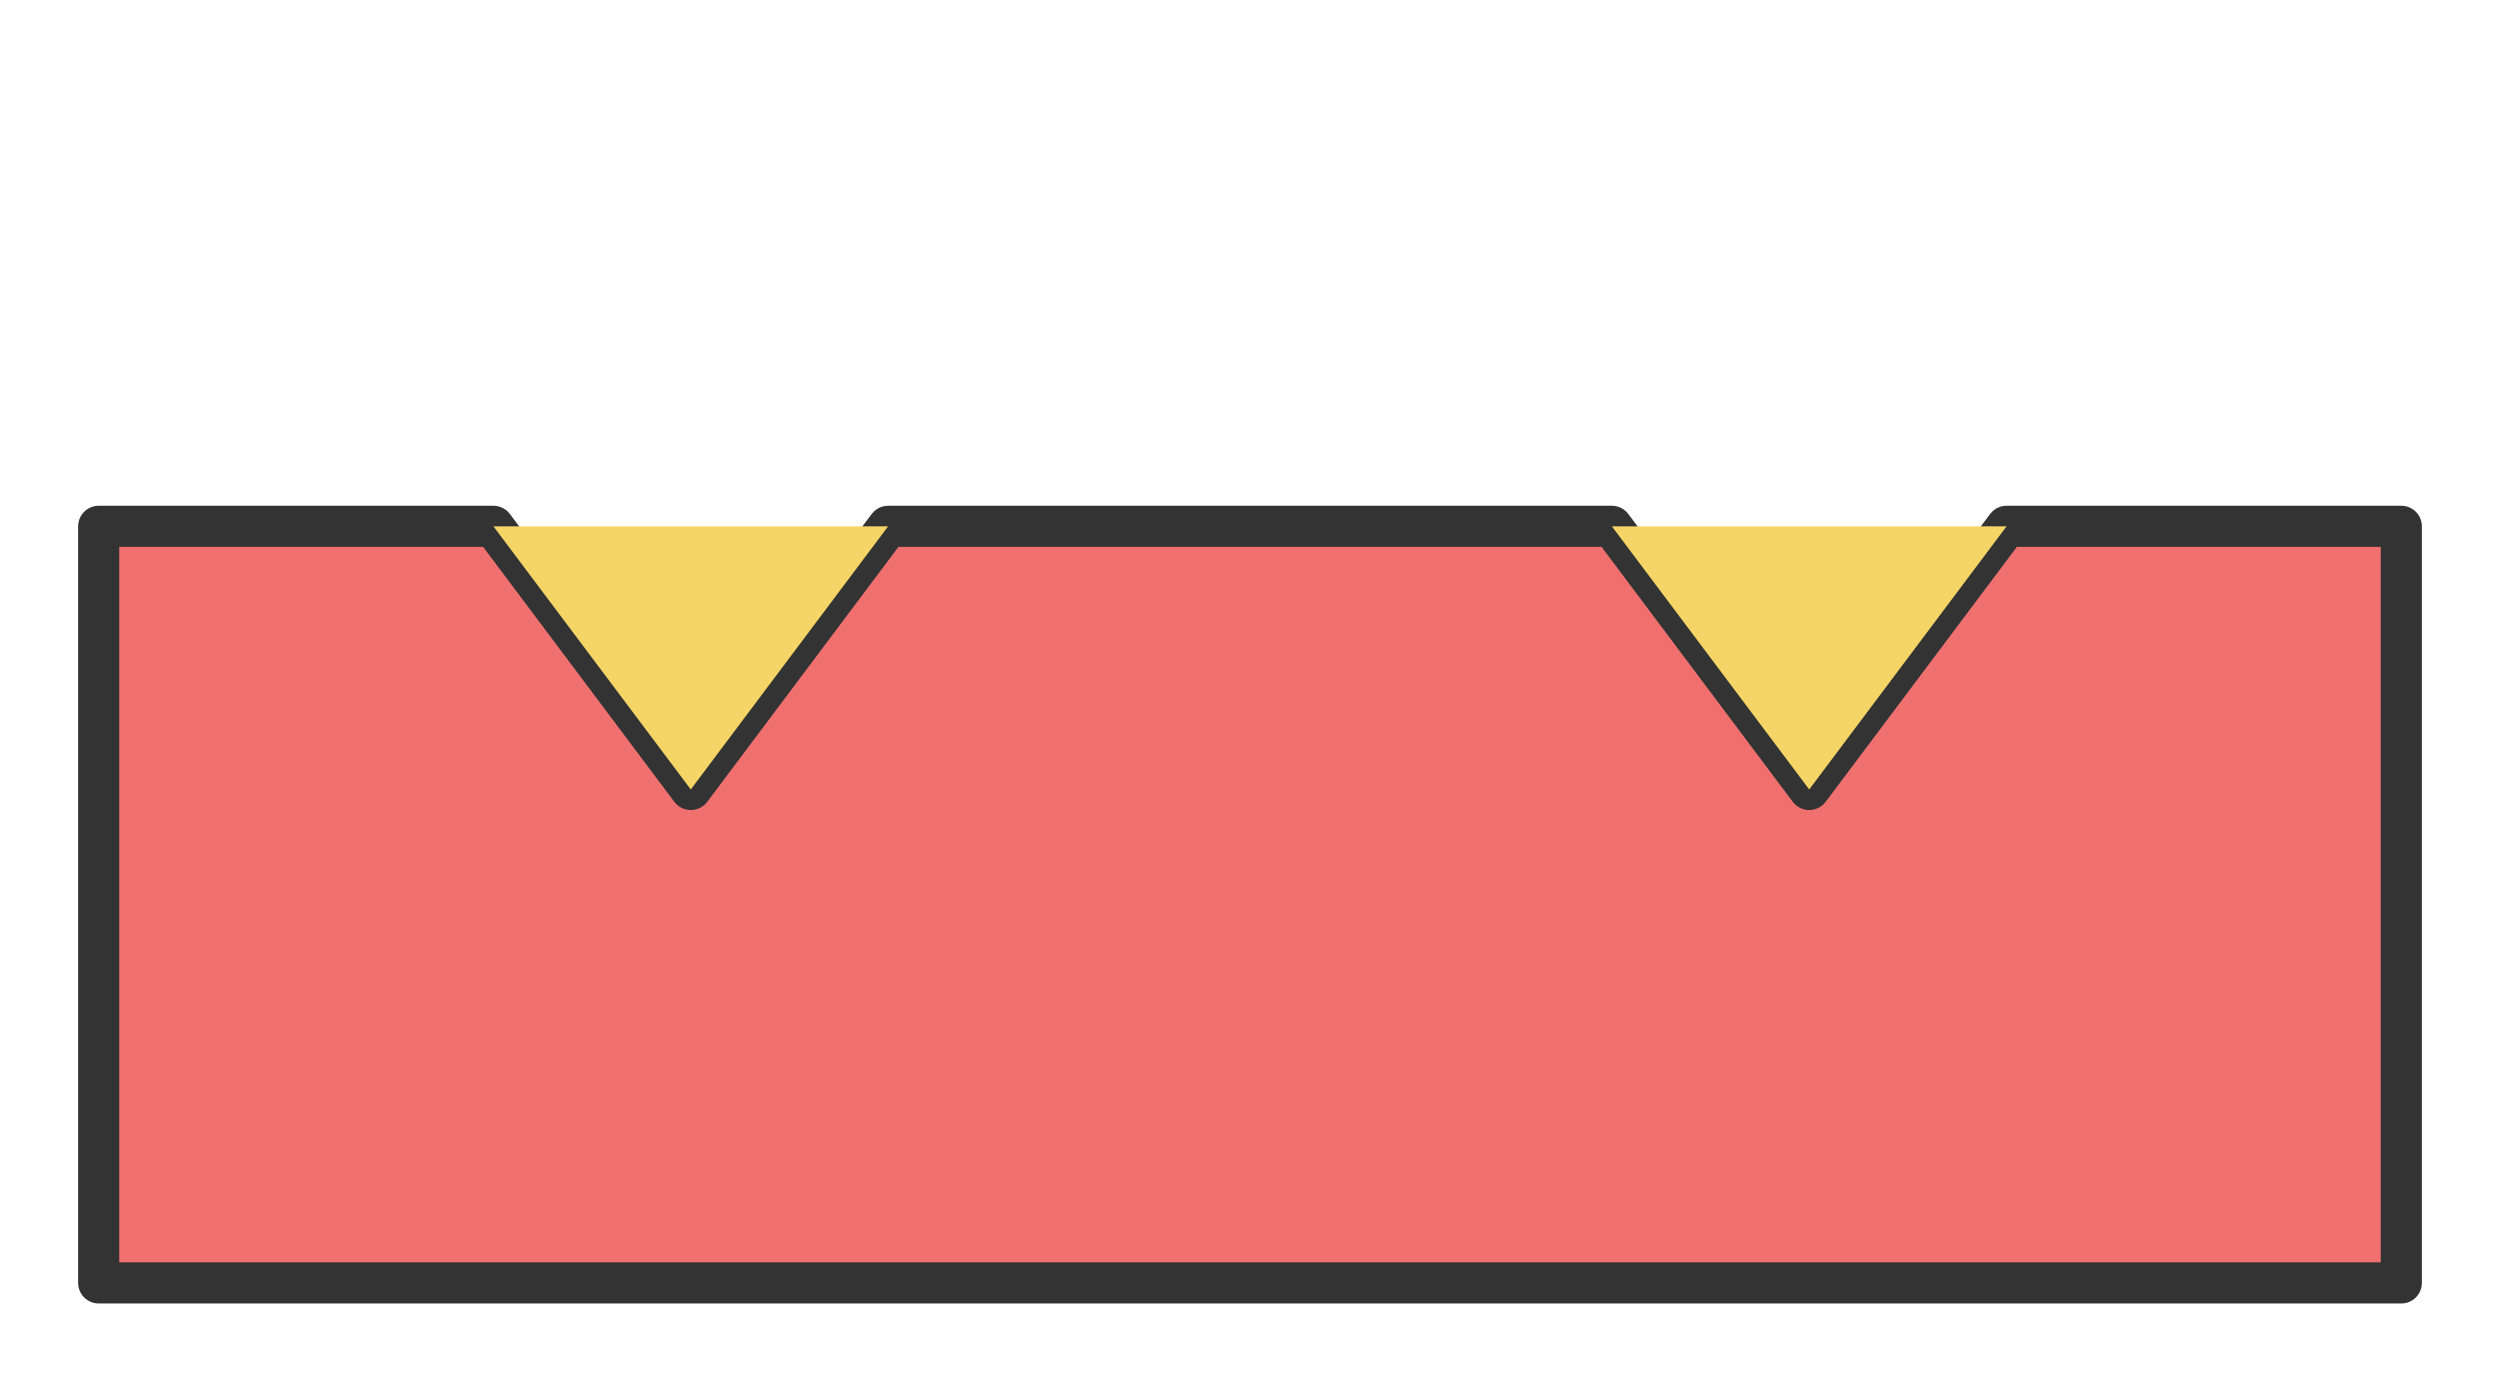
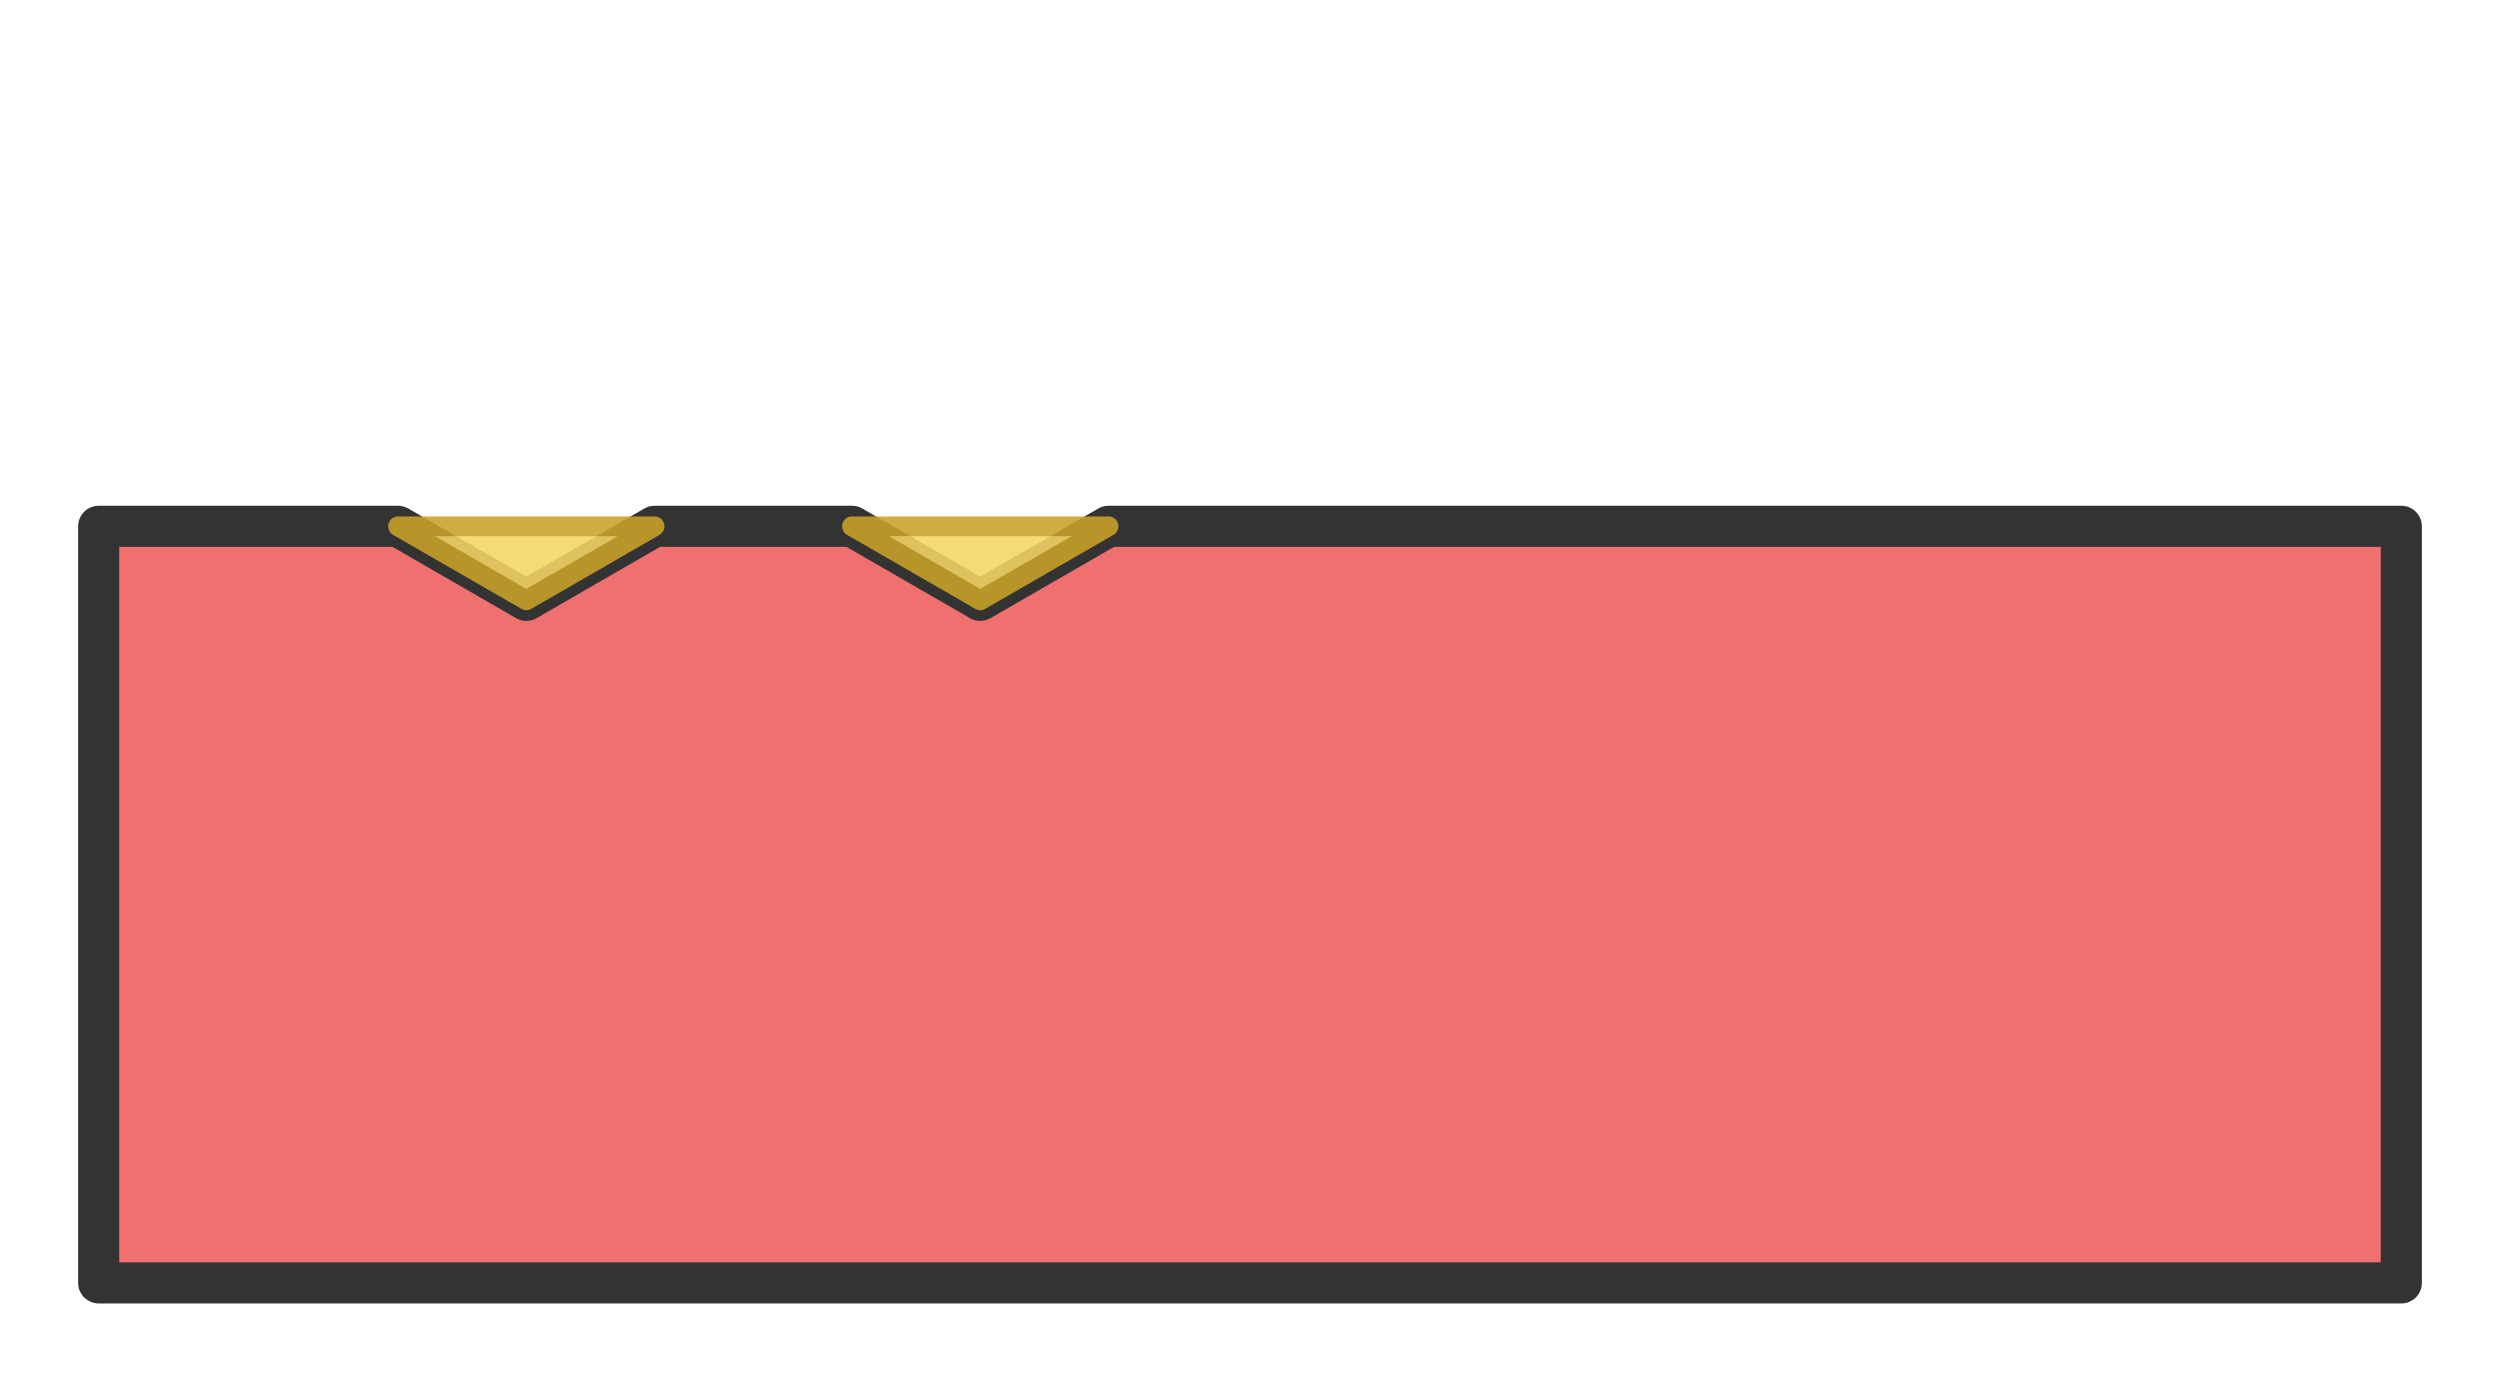
<svg xmlns="http://www.w3.org/2000/svg" viewBox="0 0 152 84" role="img" aria-label="Lactase flat 2D enzyme">
-   <path d="M 6 78 L 6 32 L 30 32 L 42 48 L 54 32 L 98 32 L 110 48 L 122 32 L 146 32 L 146 78 Z" fill="#F07070" stroke="#333333" stroke-width="2.5" stroke-linejoin="round" />
-   <path d="M 30 32 L 42 48 L 54 32 Z" fill="#f5d565" />
-   <path d="M 98 32 L 110 48 L 122 32 Z" fill="#f5d565" />
+   <path d="M 6 78 L 6 32 L 24.2 32 L 32 36.5 L 39.8 32 L 51.8 32 L 59.6 36.5 L 67.4 32 L 146 32 L 146 78 Z" fill="#F07070" stroke="#333333" stroke-width="2.5" stroke-linejoin="round" />
+   <path d="M 24.2 32 L 32.0 36.5 L 39.8 32 Z" fill="#f5d565" stroke="#c9a227" stroke-width="1.2" stroke-linejoin="round" opacity="0.880" />
+   <path d="M 51.8 32 L 59.6 36.5 L 67.4 32 Z" fill="#f5d565" stroke="#c9a227" stroke-width="1.2" stroke-linejoin="round" opacity="0.880" />
</svg>
